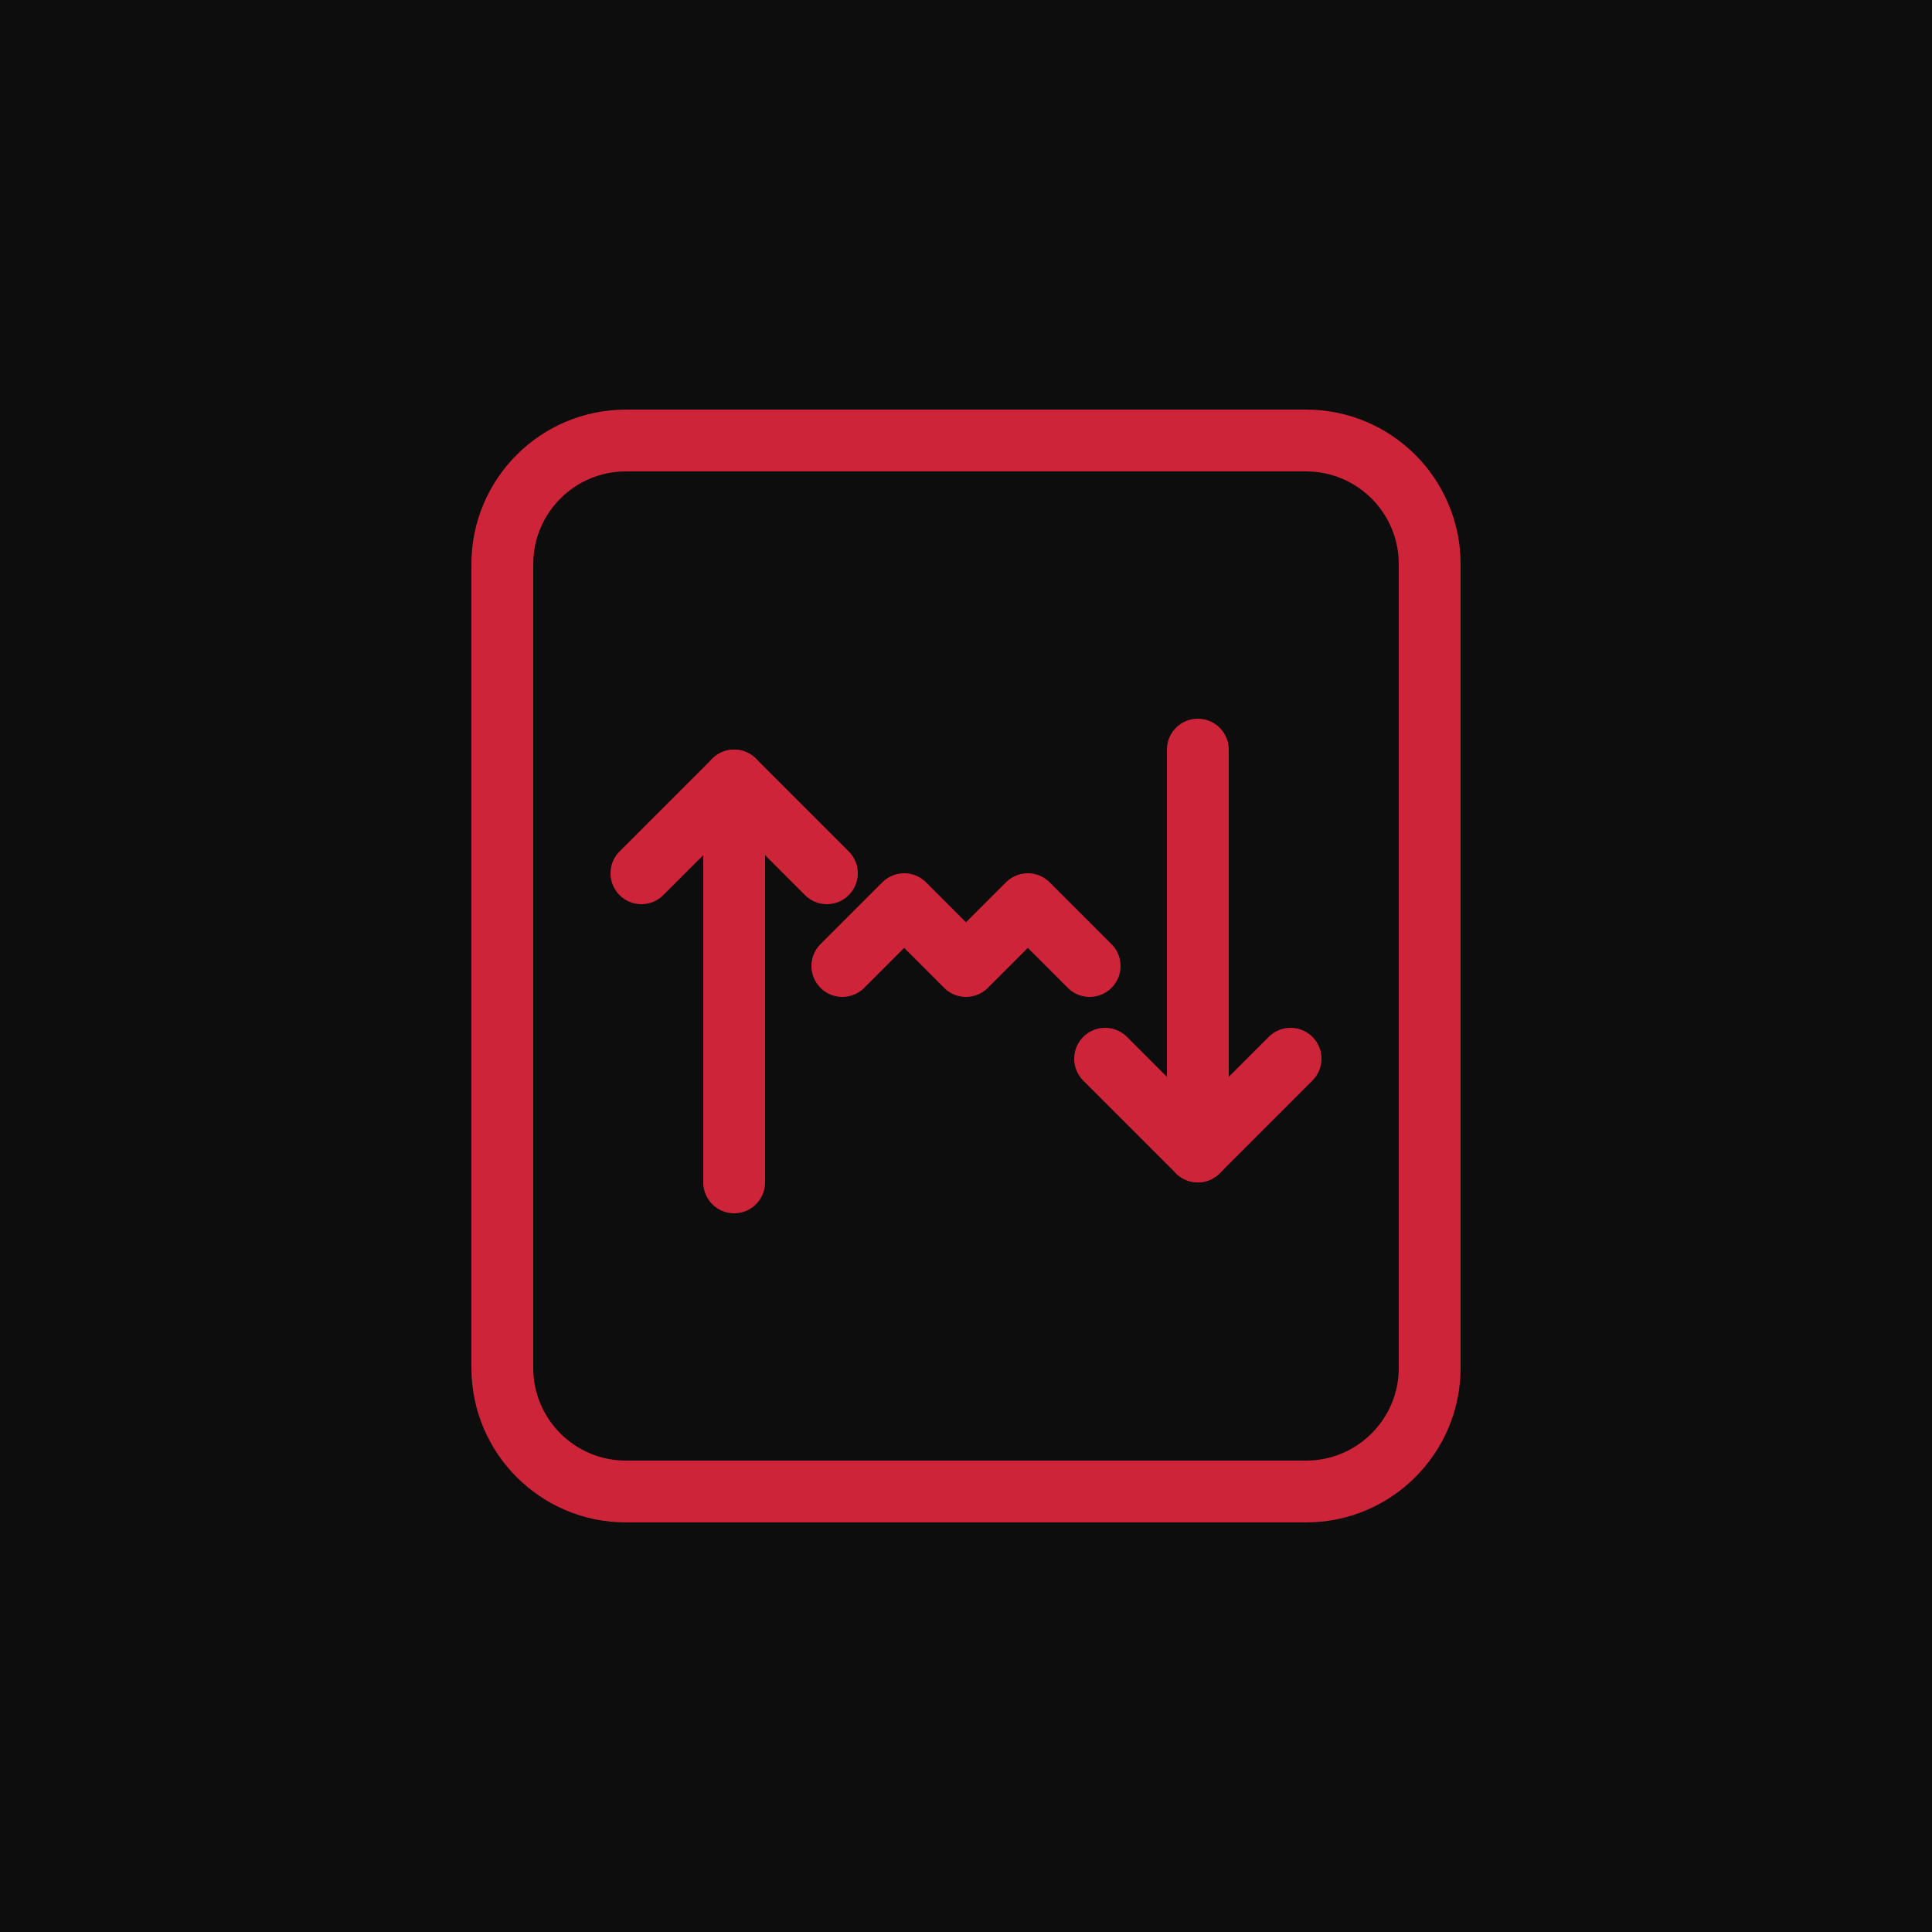
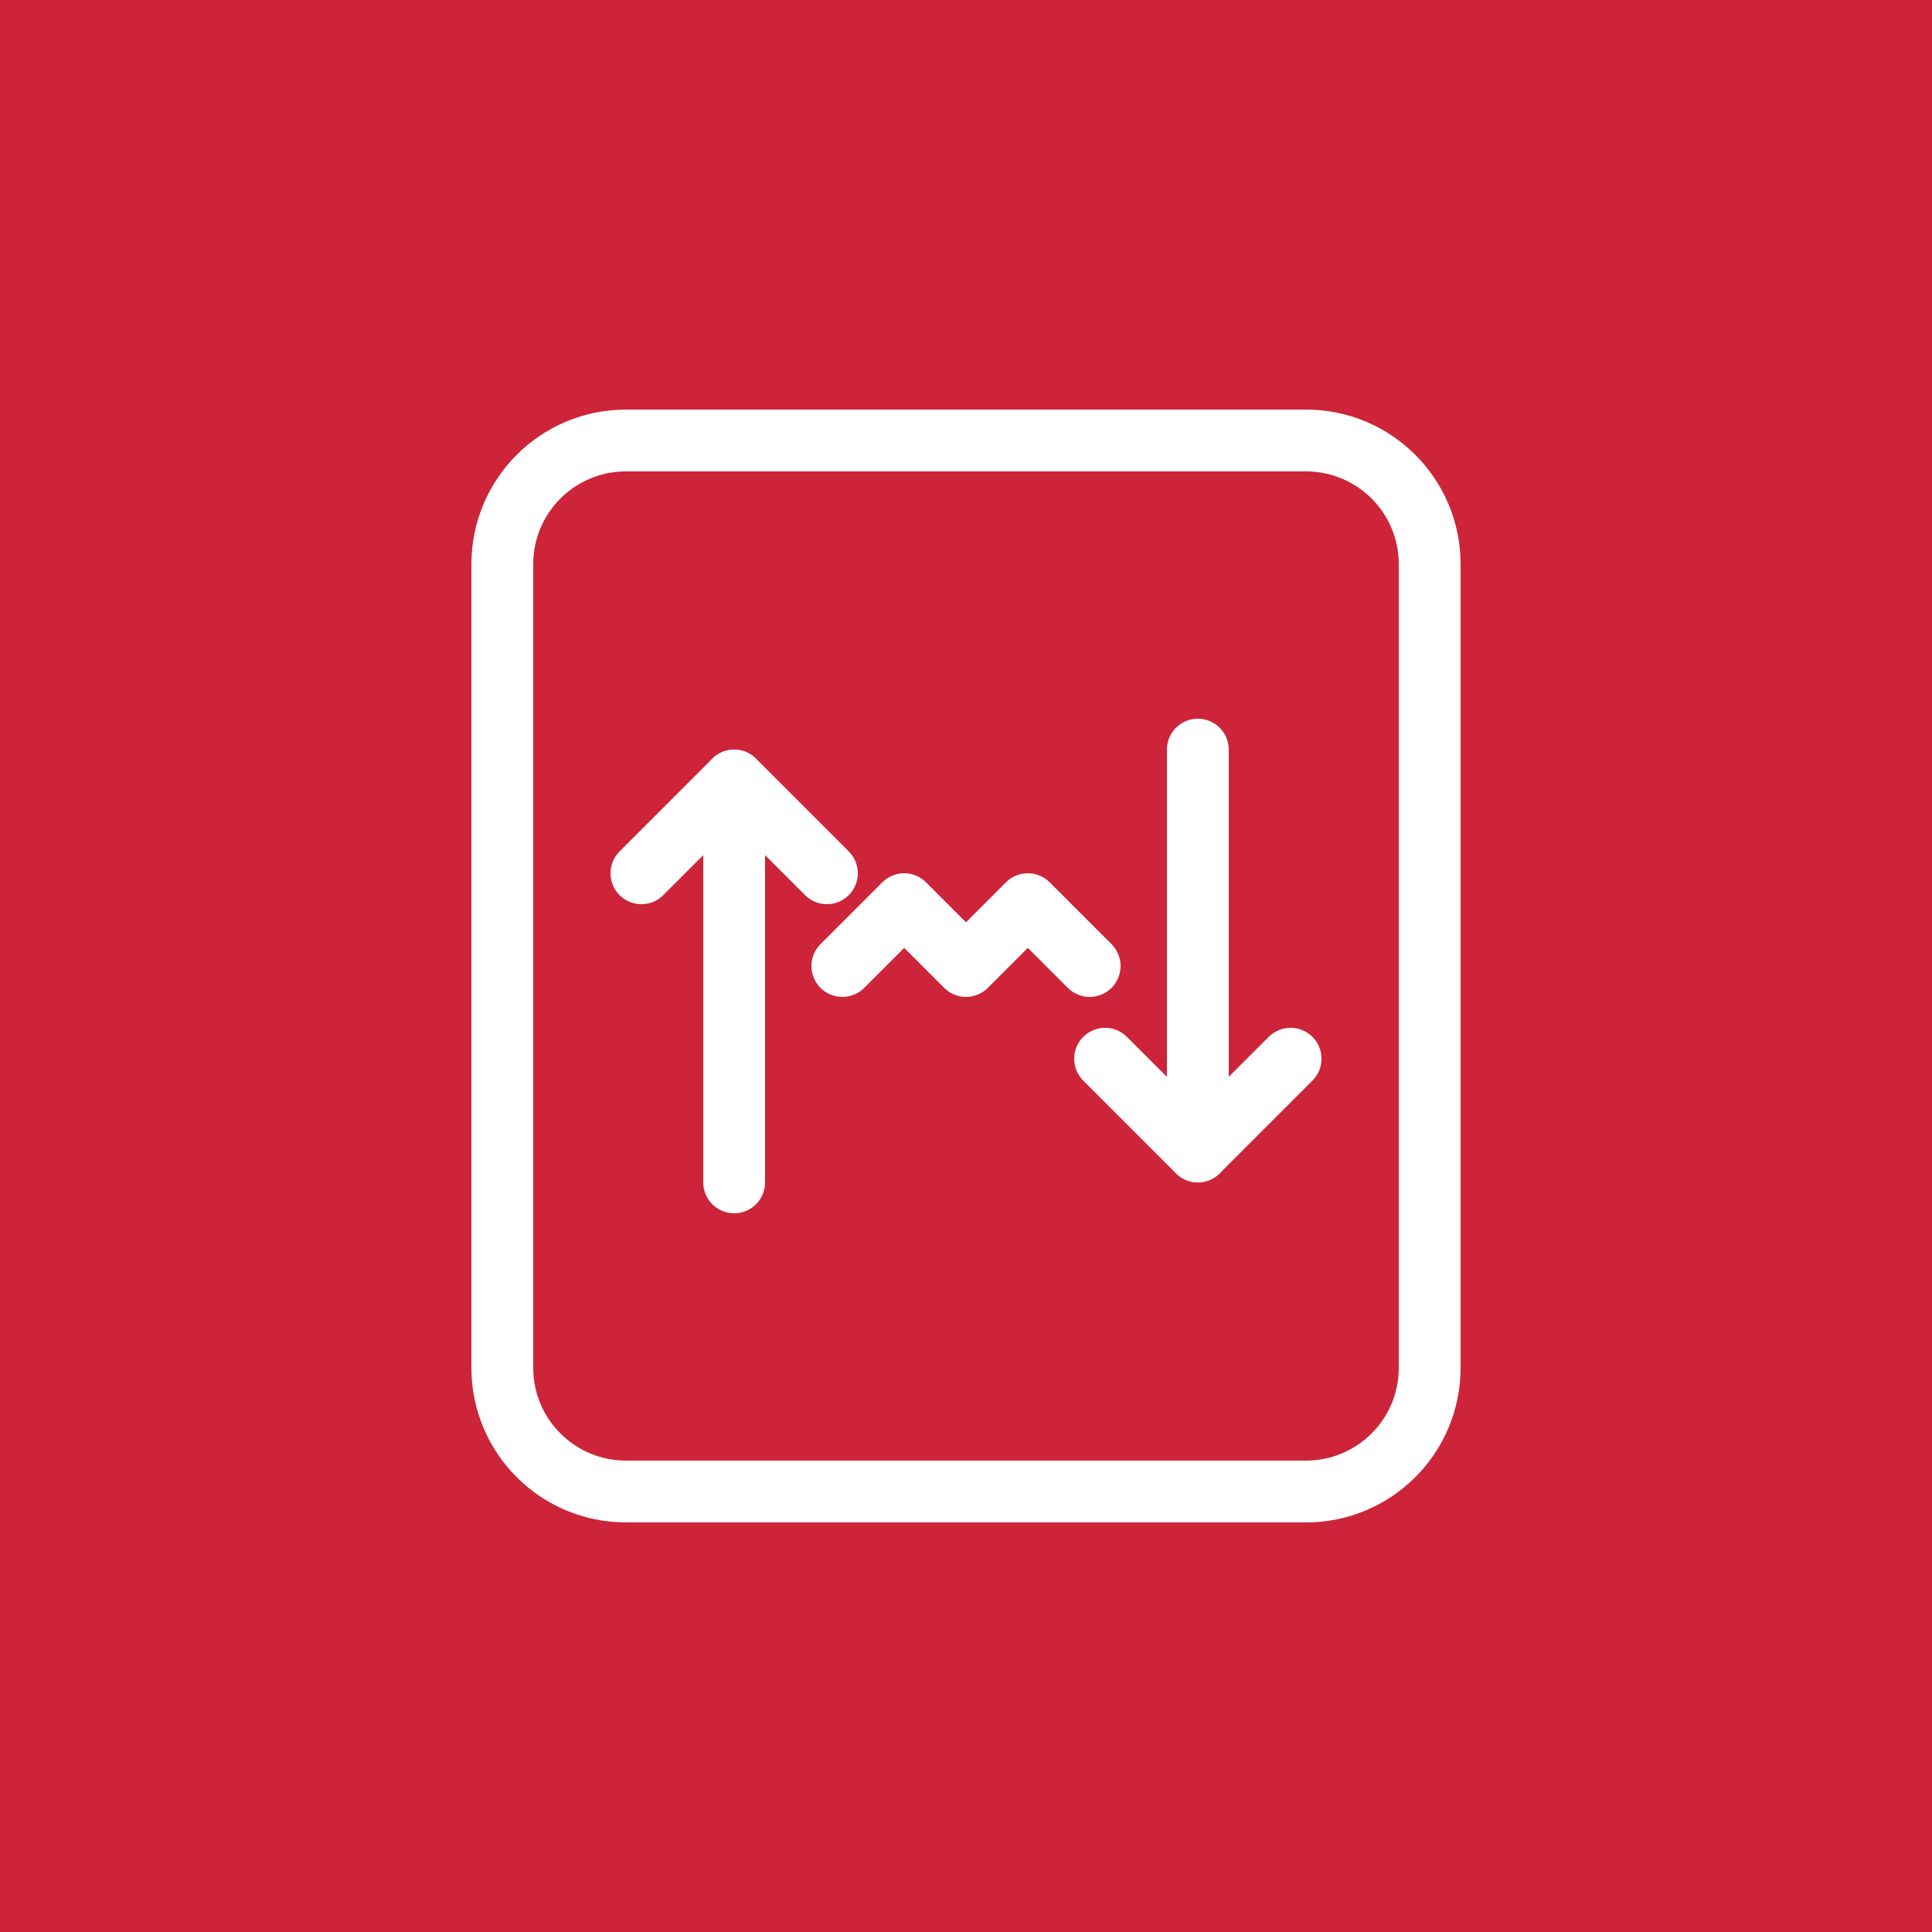
<svg xmlns="http://www.w3.org/2000/svg" viewBox="0 0 1000 1000" width="1000" height="1000">
-   <rect width="1000" height="1000" fill="#0d0d0d" />
+   <rect width="1000" height="1000" fill="#cd2439" />
  <g transform="translate(500 500) scale(0.8) translate(-480 -480)">
-     <g fill="none" stroke="#cd2439" stroke-width="40" stroke-linecap="round" stroke-linejoin="round">
+     <g fill="none" stroke="#ffffff" stroke-width="40" stroke-linecap="round" stroke-linejoin="round">
      <rect x="180" y="140" width="600" height="680" rx="80" />
      <path d="M330 620 L330 360" />
      <path d="M270 420 L330 360 L390 420" />
      <path d="M630 340 L630 600" />
      <path d="M570 540 L630 600 L690 540" />
      <path d="M400 480 L440 440 L480 480 L520 440 L560 480" />
    </g>
  </g>
</svg>
